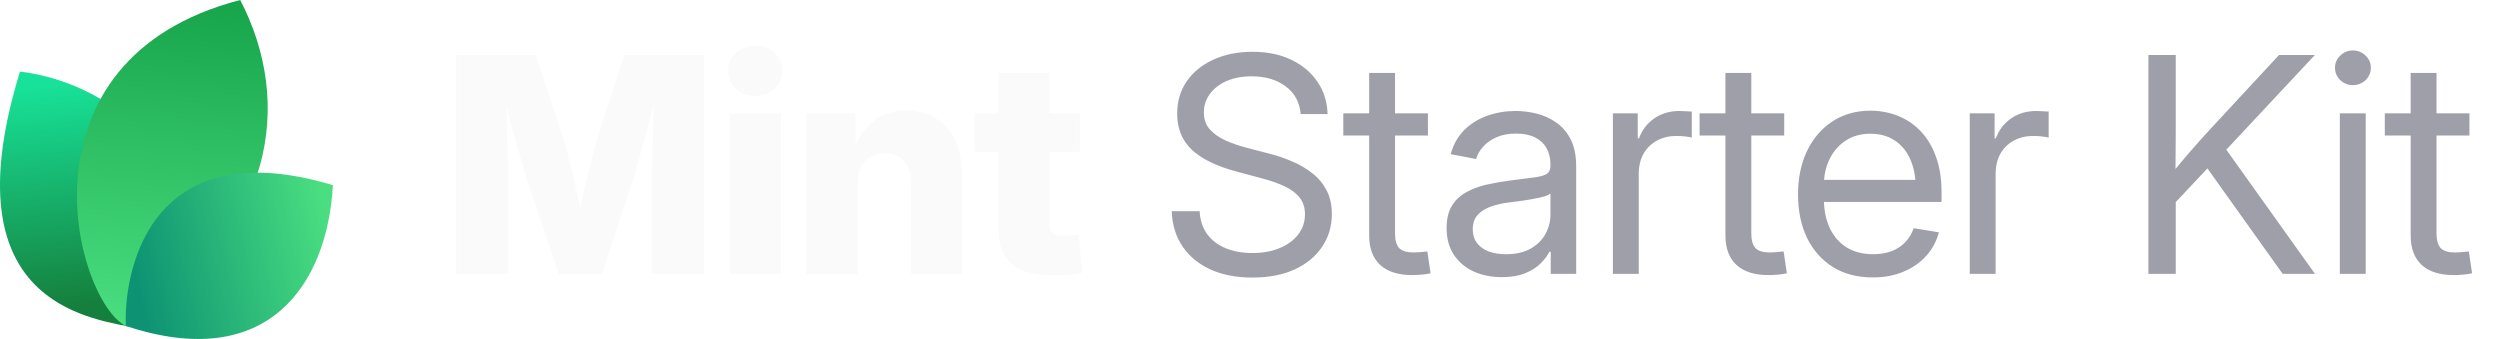
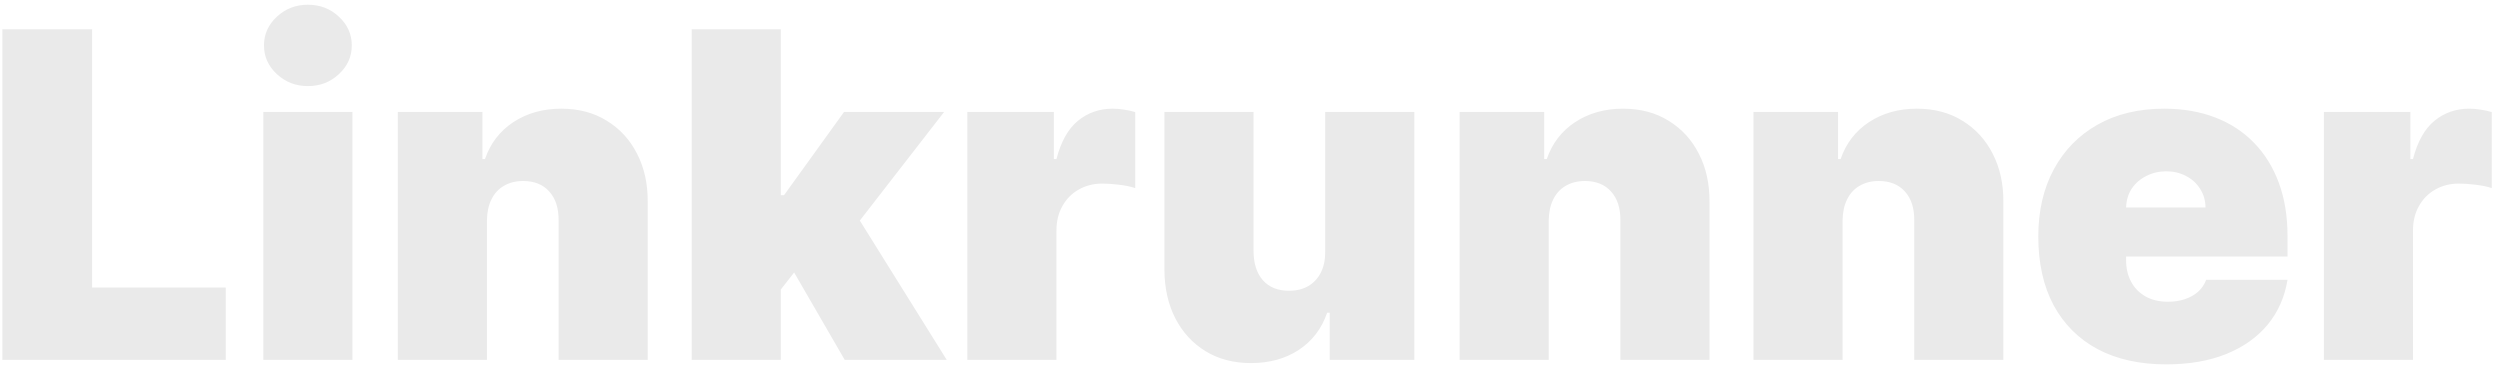
- <svg xmlns="http://www.w3.org/2000/svg" width="177" height="24" viewBox="0 0 177 24" fill="none">
-   <path d="M9.061 23.108C5.268 22.377 -3.391 20.627 1.417 5.064C9.634 6.099 16.973 14.064 9.061 23.108Z" fill="url(#paint0_linear_17557_2145)" />
-   <path d="M8.919 23.094C5.276 21.222 0.784 4.209 17.007 0C20.757 7.193 19.621 16.545 8.919 23.094Z" fill="url(#paint1_linear_17557_2145)" />
-   <path d="M8.914 23.079C8.735 19.882 10.159 9.085 23.57 13.111C23.181 20.123 18.984 26.418 8.914 23.079Z" fill="url(#paint2_linear_17557_2145)" />
-   <path d="M32.301 19.392V3.894H37.938L39.925 9.948C40.036 10.315 40.164 10.787 40.31 11.362C40.462 11.938 40.611 12.552 40.757 13.204C40.91 13.855 41.048 14.483 41.173 15.086C41.305 15.682 41.412 16.192 41.495 16.615H40.695C40.771 16.192 40.871 15.682 40.996 15.086C41.128 14.49 41.267 13.866 41.412 13.214C41.565 12.562 41.714 11.948 41.86 11.373C42.005 10.79 42.133 10.315 42.244 9.948L44.2 3.894H49.848V19.392H46.166V12.704C46.166 12.357 46.173 11.917 46.187 11.383C46.2 10.849 46.214 10.27 46.228 9.646C46.249 9.022 46.266 8.391 46.28 7.753C46.301 7.115 46.311 6.519 46.311 5.964H46.623C46.485 6.561 46.332 7.181 46.166 7.826C45.999 8.471 45.833 9.102 45.666 9.719C45.507 10.336 45.351 10.901 45.198 11.414C45.053 11.928 44.928 12.357 44.824 12.704L42.608 19.392H39.561L37.314 12.704C37.203 12.357 37.072 11.928 36.919 11.414C36.773 10.901 36.614 10.34 36.441 9.729C36.274 9.112 36.104 8.481 35.931 7.836C35.764 7.192 35.608 6.567 35.463 5.964H35.827C35.834 6.512 35.844 7.105 35.858 7.743C35.872 8.374 35.886 9.005 35.9 9.636C35.92 10.26 35.938 10.839 35.952 11.373C35.965 11.907 35.972 12.351 35.972 12.704V19.392H32.301ZM51.668 19.392V8.024H55.288V19.392H51.668ZM53.468 6.786C52.927 6.786 52.473 6.616 52.105 6.276C51.738 5.93 51.554 5.507 51.554 5.007C51.554 4.508 51.738 4.088 52.105 3.749C52.473 3.409 52.927 3.239 53.468 3.239C54.009 3.239 54.463 3.409 54.83 3.749C55.198 4.082 55.382 4.501 55.382 5.007C55.382 5.507 55.198 5.93 54.83 6.276C54.463 6.616 54.009 6.786 53.468 6.786ZM60.708 13.027V19.392H57.088V8.024H60.551L60.593 10.967H60.281C60.593 10.024 61.061 9.268 61.685 8.7C62.309 8.124 63.138 7.836 64.171 7.836C64.975 7.836 65.672 8.017 66.262 8.377C66.851 8.731 67.302 9.234 67.614 9.885C67.933 10.537 68.092 11.307 68.092 12.194V19.392H64.483V12.912C64.483 12.26 64.32 11.754 63.994 11.394C63.675 11.033 63.221 10.853 62.632 10.853C62.25 10.853 61.914 10.936 61.623 11.102C61.332 11.269 61.106 11.515 60.947 11.841C60.787 12.16 60.708 12.555 60.708 13.027ZM76.456 8.024V10.749H69.008V8.024H76.456ZM70.683 5.163H74.292V15.783C74.292 16.102 74.361 16.334 74.5 16.48C74.646 16.625 74.899 16.698 75.259 16.698C75.405 16.698 75.596 16.688 75.831 16.667C76.074 16.646 76.251 16.629 76.362 16.615L76.632 19.309C76.313 19.378 75.963 19.427 75.582 19.455C75.207 19.482 74.836 19.496 74.469 19.496C73.2 19.496 72.25 19.222 71.619 18.674C70.995 18.127 70.683 17.308 70.683 16.22V5.163Z" fill="#FAFAFA" />
-   <path d="M88.667 19.652C87.523 19.652 86.528 19.458 85.682 19.07C84.843 18.681 84.188 18.137 83.716 17.437C83.245 16.736 82.992 15.908 82.957 14.951H84.933C84.968 15.596 85.148 16.14 85.474 16.584C85.8 17.021 86.24 17.354 86.795 17.582C87.35 17.804 87.974 17.915 88.667 17.915C89.388 17.915 90.026 17.801 90.581 17.572C91.143 17.343 91.583 17.024 91.902 16.615C92.228 16.199 92.391 15.717 92.391 15.169C92.391 14.698 92.266 14.306 92.017 13.994C91.767 13.675 91.413 13.408 90.956 13.193C90.498 12.978 89.954 12.787 89.323 12.621L87.502 12.132C86.123 11.765 85.082 11.255 84.382 10.603C83.689 9.944 83.342 9.095 83.342 8.055C83.342 7.174 83.571 6.404 84.028 5.746C84.486 5.087 85.117 4.577 85.921 4.217C86.726 3.849 87.645 3.666 88.678 3.666C89.718 3.666 90.63 3.853 91.413 4.227C92.204 4.602 92.824 5.122 93.275 5.787C93.726 6.446 93.965 7.209 93.993 8.076H92.089C92.013 7.23 91.656 6.574 91.018 6.11C90.387 5.638 89.586 5.403 88.615 5.403C87.95 5.403 87.36 5.513 86.847 5.735C86.341 5.957 85.946 6.262 85.661 6.651C85.377 7.032 85.235 7.469 85.235 7.961C85.235 8.447 85.377 8.849 85.661 9.168C85.946 9.48 86.317 9.74 86.774 9.948C87.232 10.149 87.724 10.319 88.251 10.457L89.884 10.884C90.439 11.023 90.977 11.206 91.496 11.435C92.023 11.657 92.495 11.934 92.911 12.267C93.334 12.593 93.67 12.995 93.92 13.474C94.17 13.945 94.294 14.504 94.294 15.149C94.294 16.015 94.066 16.788 93.608 17.468C93.157 18.148 92.512 18.681 91.673 19.07C90.834 19.458 89.832 19.652 88.667 19.652ZM101.097 8.024V9.594H95.106V8.024H101.097ZM96.937 5.163H98.767V16.521C98.767 17 98.865 17.347 99.059 17.562C99.26 17.77 99.6 17.874 100.078 17.874C100.21 17.874 100.366 17.867 100.546 17.853C100.733 17.832 100.903 17.815 101.056 17.801L101.285 19.351C101.097 19.392 100.886 19.423 100.65 19.444C100.414 19.465 100.189 19.475 99.974 19.475C98.996 19.475 98.244 19.236 97.717 18.758C97.197 18.272 96.937 17.579 96.937 16.677V5.163ZM106.33 19.621C105.595 19.621 104.932 19.489 104.343 19.226C103.754 18.955 103.285 18.564 102.939 18.05C102.592 17.53 102.419 16.896 102.419 16.147C102.419 15.495 102.547 14.965 102.804 14.556C103.06 14.146 103.403 13.828 103.833 13.599C104.263 13.363 104.742 13.186 105.269 13.068C105.796 12.95 106.333 12.857 106.881 12.787C107.574 12.69 108.132 12.617 108.555 12.569C108.978 12.52 109.287 12.441 109.481 12.33C109.675 12.212 109.772 12.014 109.772 11.737V11.654C109.772 11.203 109.679 10.815 109.492 10.489C109.311 10.163 109.041 9.91 108.68 9.729C108.32 9.549 107.872 9.459 107.338 9.459C106.805 9.459 106.34 9.546 105.945 9.719C105.556 9.892 105.241 10.118 104.998 10.395C104.755 10.665 104.593 10.953 104.509 11.258L102.71 10.915C102.897 10.222 103.22 9.65 103.677 9.199C104.135 8.748 104.679 8.412 105.31 8.19C105.941 7.968 106.607 7.857 107.307 7.857C107.8 7.857 108.295 7.92 108.795 8.044C109.301 8.169 109.765 8.381 110.188 8.679C110.611 8.97 110.951 9.369 111.208 9.875C111.464 10.374 111.593 11.005 111.593 11.768V19.392H109.793V17.822H109.7C109.568 18.085 109.363 18.359 109.086 18.643C108.809 18.921 108.444 19.153 107.994 19.34C107.543 19.527 106.988 19.621 106.33 19.621ZM106.621 17.998C107.321 17.998 107.904 17.867 108.368 17.603C108.84 17.333 109.19 16.986 109.419 16.563C109.654 16.133 109.772 15.682 109.772 15.211V13.692C109.703 13.769 109.554 13.841 109.325 13.911C109.096 13.973 108.829 14.032 108.524 14.088C108.226 14.143 107.921 14.192 107.609 14.233C107.304 14.275 107.033 14.309 106.798 14.337C106.354 14.393 105.938 14.49 105.549 14.628C105.168 14.76 104.86 14.954 104.624 15.211C104.388 15.467 104.27 15.811 104.27 16.241C104.27 16.615 104.367 16.934 104.561 17.198C104.762 17.461 105.04 17.662 105.393 17.801C105.747 17.933 106.156 17.998 106.621 17.998ZM114.193 19.392V8.024H115.951V9.792H116.045C116.253 9.209 116.61 8.741 117.116 8.388C117.622 8.034 118.219 7.857 118.905 7.857C119.058 7.857 119.217 7.864 119.384 7.878C119.55 7.885 119.682 7.892 119.779 7.899V9.74C119.716 9.719 119.578 9.695 119.363 9.667C119.155 9.639 118.922 9.625 118.666 9.625C118.174 9.625 117.726 9.733 117.324 9.948C116.922 10.163 116.603 10.471 116.367 10.874C116.138 11.276 116.024 11.758 116.024 12.319V19.392H114.193ZM126.322 8.024V9.594H120.33V8.024H126.322ZM122.161 5.163H123.992V16.521C123.992 17 124.089 17.347 124.283 17.562C124.484 17.77 124.824 17.874 125.302 17.874C125.434 17.874 125.59 17.867 125.77 17.853C125.958 17.832 126.127 17.815 126.28 17.801L126.509 19.351C126.322 19.392 126.11 19.423 125.874 19.444C125.639 19.465 125.413 19.475 125.198 19.475C124.221 19.475 123.468 19.236 122.941 18.758C122.421 18.272 122.161 17.579 122.161 16.677V5.163ZM132.604 19.642C131.502 19.642 130.555 19.396 129.765 18.903C128.974 18.404 128.364 17.714 127.934 16.834C127.511 15.946 127.3 14.927 127.3 13.775C127.3 12.611 127.511 11.584 127.934 10.697C128.364 9.802 128.964 9.102 129.734 8.596C130.51 8.089 131.408 7.836 132.428 7.836C133.1 7.836 133.738 7.954 134.341 8.19C134.952 8.426 135.489 8.783 135.954 9.261C136.425 9.74 136.793 10.343 137.056 11.071C137.327 11.792 137.462 12.645 137.462 13.63V14.296H128.433V12.735H136.463L135.631 13.297C135.631 12.541 135.506 11.876 135.257 11.3C135.007 10.725 134.643 10.277 134.165 9.958C133.686 9.632 133.107 9.469 132.428 9.469C131.748 9.469 131.162 9.632 130.67 9.958C130.177 10.284 129.796 10.725 129.526 11.279C129.262 11.827 129.13 12.441 129.13 13.12V14.046C129.13 14.864 129.273 15.572 129.557 16.168C129.841 16.757 130.243 17.211 130.763 17.53C131.283 17.842 131.901 17.998 132.615 17.998C133.093 17.998 133.523 17.929 133.905 17.79C134.293 17.645 134.619 17.433 134.882 17.156C135.153 16.879 135.354 16.546 135.486 16.157L137.275 16.449C137.108 17.08 136.81 17.634 136.38 18.113C135.95 18.591 135.413 18.966 134.768 19.236C134.123 19.507 133.402 19.642 132.604 19.642ZM139.459 19.392V8.024H141.217V9.792H141.311C141.519 9.209 141.876 8.741 142.382 8.388C142.888 8.034 143.485 7.857 144.171 7.857C144.324 7.857 144.483 7.864 144.649 7.878C144.816 7.885 144.948 7.892 145.045 7.899V9.74C144.982 9.719 144.844 9.695 144.629 9.667C144.421 9.639 144.188 9.625 143.932 9.625C143.439 9.625 142.992 9.733 142.59 9.948C142.188 10.163 141.869 10.471 141.633 10.874C141.404 11.276 141.29 11.758 141.29 12.319V19.392H139.459ZM153.429 14.961V12.715C153.783 12.257 154.136 11.82 154.49 11.404C154.844 10.981 155.204 10.565 155.572 10.156C155.939 9.74 156.314 9.327 156.695 8.918L161.355 3.894H163.893L157.277 10.967H157.184L153.429 14.961ZM152.108 19.392V3.894H154.043V9.241L154.022 12.559L154.043 13.505V19.392H152.108ZM161.615 19.392L155.967 11.477L157.173 9.969L163.903 19.392H161.615ZM165.661 19.392V8.024H167.492V19.392H165.661ZM166.587 6.027C166.24 6.027 165.942 5.909 165.692 5.673C165.443 5.43 165.318 5.139 165.318 4.799C165.318 4.459 165.443 4.172 165.692 3.936C165.942 3.693 166.24 3.572 166.587 3.572C166.934 3.572 167.232 3.693 167.482 3.936C167.731 4.172 167.856 4.459 167.856 4.799C167.856 5.139 167.731 5.43 167.482 5.673C167.232 5.909 166.934 6.027 166.587 6.027ZM174.836 8.024V9.594H168.844V8.024H174.836ZM170.675 5.163H172.506V16.521C172.506 17 172.603 17.347 172.797 17.562C172.998 17.77 173.338 17.874 173.816 17.874C173.948 17.874 174.104 17.867 174.284 17.853C174.472 17.832 174.641 17.815 174.794 17.801L175.023 19.351C174.836 19.392 174.624 19.423 174.388 19.444C174.153 19.465 173.927 19.475 173.712 19.475C172.735 19.475 171.982 19.236 171.455 18.758C170.935 18.272 170.675 17.579 170.675 16.677V5.163Z" fill="#9F9FA9" />
-   <defs>
-     <linearGradient id="paint0_linear_17557_2145" x1="3.776" y1="5.916" x2="5.232" y2="21.559" gradientUnits="userSpaceOnUse">
-       <stop stop-color="#18E299" />
-       <stop offset="1" stop-color="#15803D" />
-     </linearGradient>
-     <linearGradient id="paint1_linear_17557_2145" x1="12.171" y1="-0.718" x2="10.19" y2="22.983" gradientUnits="userSpaceOnUse">
-       <stop stop-color="#16A34A" />
-       <stop offset="1" stop-color="#4ADE80" />
-     </linearGradient>
-     <linearGradient id="paint2_linear_17557_2145" x1="23.133" y1="15.353" x2="9.338" y2="18.52" gradientUnits="userSpaceOnUse">
-       <stop stop-color="#4ADE80" />
-       <stop offset="1" stop-color="#0D9373" />
-     </linearGradient>
-   </defs>
+ <svg xmlns="http://www.w3.org/2000/svg" width="264" height="39" viewBox="0 0 264 39" fill="none">
+   <path d="M0.25 38V3.091H9.727V30.364H23.841V38H0.25ZM27.808 38V11.818H37.217V38H27.808ZM32.513 9.091C31.24 9.091 30.149 8.67 29.24 7.83C28.331 6.989 27.876 5.977 27.876 4.795C27.876 3.614 28.331 2.602 29.24 1.761C30.149 0.92 31.24 0.5 32.513 0.5C33.797 0.5 34.888 0.92 35.785 1.761C36.695 2.602 37.149 3.614 37.149 4.795C37.149 5.977 36.695 6.989 35.785 7.83C34.888 8.67 33.797 9.091 32.513 9.091ZM51.42 23.273V38H42.011V11.818H50.943V16.796H51.216C51.784 15.136 52.784 13.835 54.216 12.892C55.659 11.949 57.341 11.477 59.261 11.477C61.114 11.477 62.722 11.903 64.085 12.756C65.46 13.597 66.523 14.756 67.273 16.233C68.034 17.71 68.409 19.398 68.398 21.296V38H58.989V23.273C59 21.977 58.67 20.96 58 20.222C57.341 19.483 56.42 19.114 55.239 19.114C54.466 19.114 53.79 19.284 53.21 19.625C52.642 19.954 52.205 20.432 51.898 21.057C51.591 21.671 51.432 22.409 51.42 23.273ZM81.497 31.796L81.565 20.614H82.793L89.133 11.818H99.702L89.065 25.523H86.406L81.497 31.796ZM73.043 38V3.091H82.452V38H73.043ZM89.202 38L83.202 27.636L89.338 20.954L99.974 38H89.202ZM102.152 38V11.818H111.288V16.796H111.561C112.038 14.954 112.794 13.608 113.828 12.756C114.874 11.903 116.095 11.477 117.493 11.477C117.902 11.477 118.305 11.511 118.703 11.579C119.112 11.636 119.504 11.722 119.879 11.835V19.864C119.413 19.704 118.839 19.585 118.158 19.506C117.476 19.426 116.891 19.386 116.402 19.386C115.482 19.386 114.652 19.597 113.913 20.017C113.186 20.426 112.612 21.006 112.192 21.756C111.771 22.494 111.561 23.364 111.561 24.364V38H102.152ZM139.942 26.546V11.818H149.351V38H140.419V33.023H140.146C139.578 34.693 138.584 36 137.163 36.943C135.743 37.875 134.055 38.341 132.101 38.341C130.271 38.341 128.669 37.92 127.294 37.08C125.93 36.239 124.868 35.08 124.107 33.602C123.357 32.125 122.976 30.432 122.964 28.523V11.818H132.374V26.546C132.385 27.841 132.714 28.858 133.362 29.597C134.021 30.335 134.942 30.704 136.124 30.704C136.908 30.704 137.584 30.54 138.152 30.21C138.732 29.869 139.175 29.392 139.482 28.778C139.8 28.153 139.953 27.409 139.942 26.546ZM163.545 23.273V38H154.136V11.818H163.068V16.796H163.341C163.909 15.136 164.909 13.835 166.341 12.892C167.784 11.949 169.466 11.477 171.386 11.477C173.239 11.477 174.847 11.903 176.21 12.756C177.585 13.597 178.648 14.756 179.398 16.233C180.159 17.71 180.534 19.398 180.523 21.296V38H171.114V23.273C171.125 21.977 170.795 20.96 170.125 20.222C169.466 19.483 168.545 19.114 167.364 19.114C166.591 19.114 165.915 19.284 165.335 19.625C164.767 19.954 164.33 20.432 164.023 21.057C163.716 21.671 163.557 22.409 163.545 23.273ZM194.577 23.273V38H185.168V11.818H194.099V16.796H194.372C194.94 15.136 195.94 13.835 197.372 12.892C198.815 11.949 200.497 11.477 202.418 11.477C204.27 11.477 205.878 11.903 207.241 12.756C208.616 13.597 209.679 14.756 210.429 16.233C211.19 17.71 211.565 19.398 211.554 21.296V38H202.145V23.273C202.156 21.977 201.827 20.96 201.156 20.222C200.497 19.483 199.577 19.114 198.395 19.114C197.622 19.114 196.946 19.284 196.366 19.625C195.798 19.954 195.361 20.432 195.054 21.057C194.747 21.671 194.588 22.409 194.577 23.273ZM228.744 38.477C225.949 38.477 223.54 37.943 221.517 36.875C219.506 35.795 217.955 34.25 216.864 32.239C215.784 30.216 215.244 27.796 215.244 24.977C215.244 22.273 215.79 19.909 216.881 17.886C217.972 15.864 219.511 14.29 221.5 13.165C223.489 12.04 225.835 11.477 228.54 11.477C230.517 11.477 232.307 11.784 233.909 12.398C235.511 13.011 236.881 13.903 238.017 15.074C239.153 16.233 240.028 17.642 240.642 19.301C241.256 20.96 241.562 22.829 241.562 24.909V27.091H218.176V21.909H232.903C232.892 21.159 232.699 20.5 232.324 19.932C231.96 19.352 231.466 18.903 230.841 18.585C230.227 18.256 229.528 18.091 228.744 18.091C227.983 18.091 227.284 18.256 226.648 18.585C226.011 18.903 225.5 19.347 225.114 19.915C224.739 20.483 224.54 21.148 224.517 21.909V27.5C224.517 28.341 224.693 29.091 225.045 29.75C225.398 30.409 225.903 30.926 226.562 31.301C227.222 31.676 228.017 31.864 228.949 31.864C229.597 31.864 230.188 31.773 230.722 31.591C231.267 31.409 231.733 31.148 232.119 30.807C232.506 30.454 232.79 30.034 232.972 29.546H241.562C241.267 31.364 240.568 32.943 239.466 34.284C238.364 35.614 236.903 36.648 235.085 37.386C233.278 38.114 231.165 38.477 228.744 38.477ZM245.402 38V11.818H254.538V16.796H254.811C255.288 14.954 256.044 13.608 257.078 12.756C258.124 11.903 259.345 11.477 260.743 11.477C261.152 11.477 261.555 11.511 261.953 11.579C262.362 11.636 262.754 11.722 263.129 11.835V19.864C262.663 19.704 262.089 19.585 261.408 19.506C260.726 19.426 260.141 19.386 259.652 19.386C258.732 19.386 257.902 19.597 257.163 20.017C256.436 20.426 255.862 21.006 255.442 21.756C255.021 22.494 254.811 23.364 254.811 24.364V38H245.402Z" fill="#EAEAEA" />
</svg>
